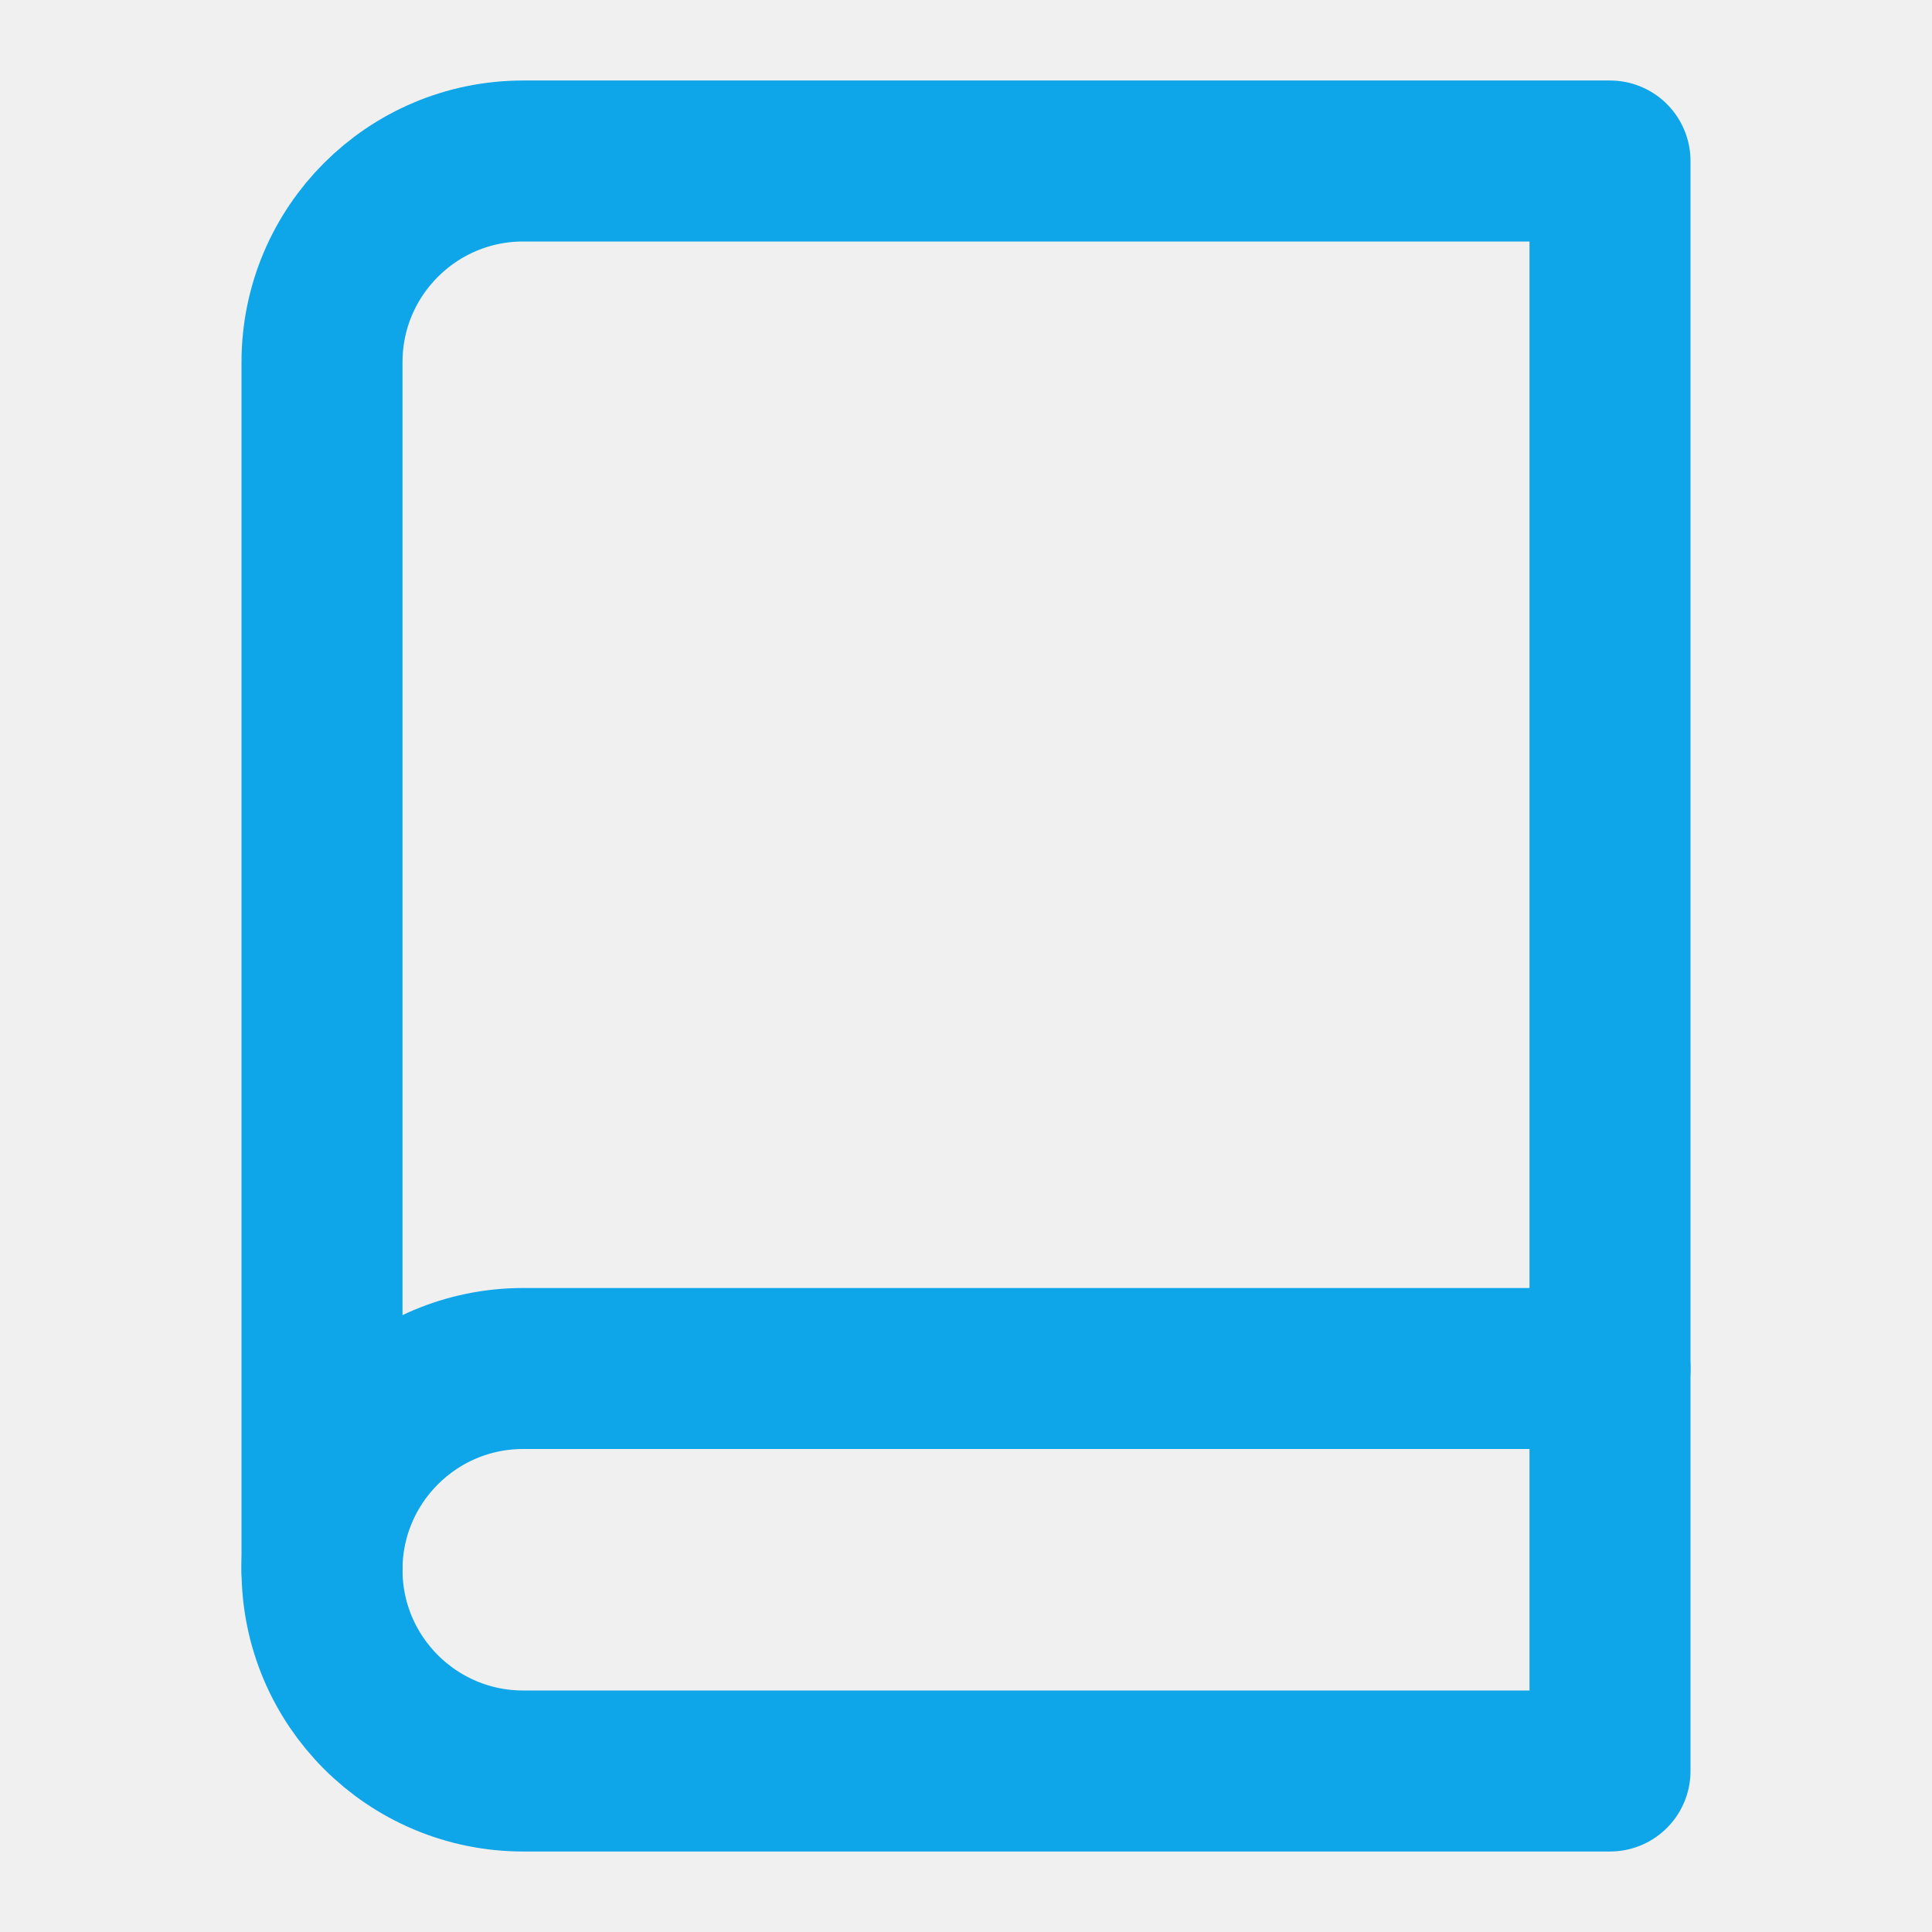
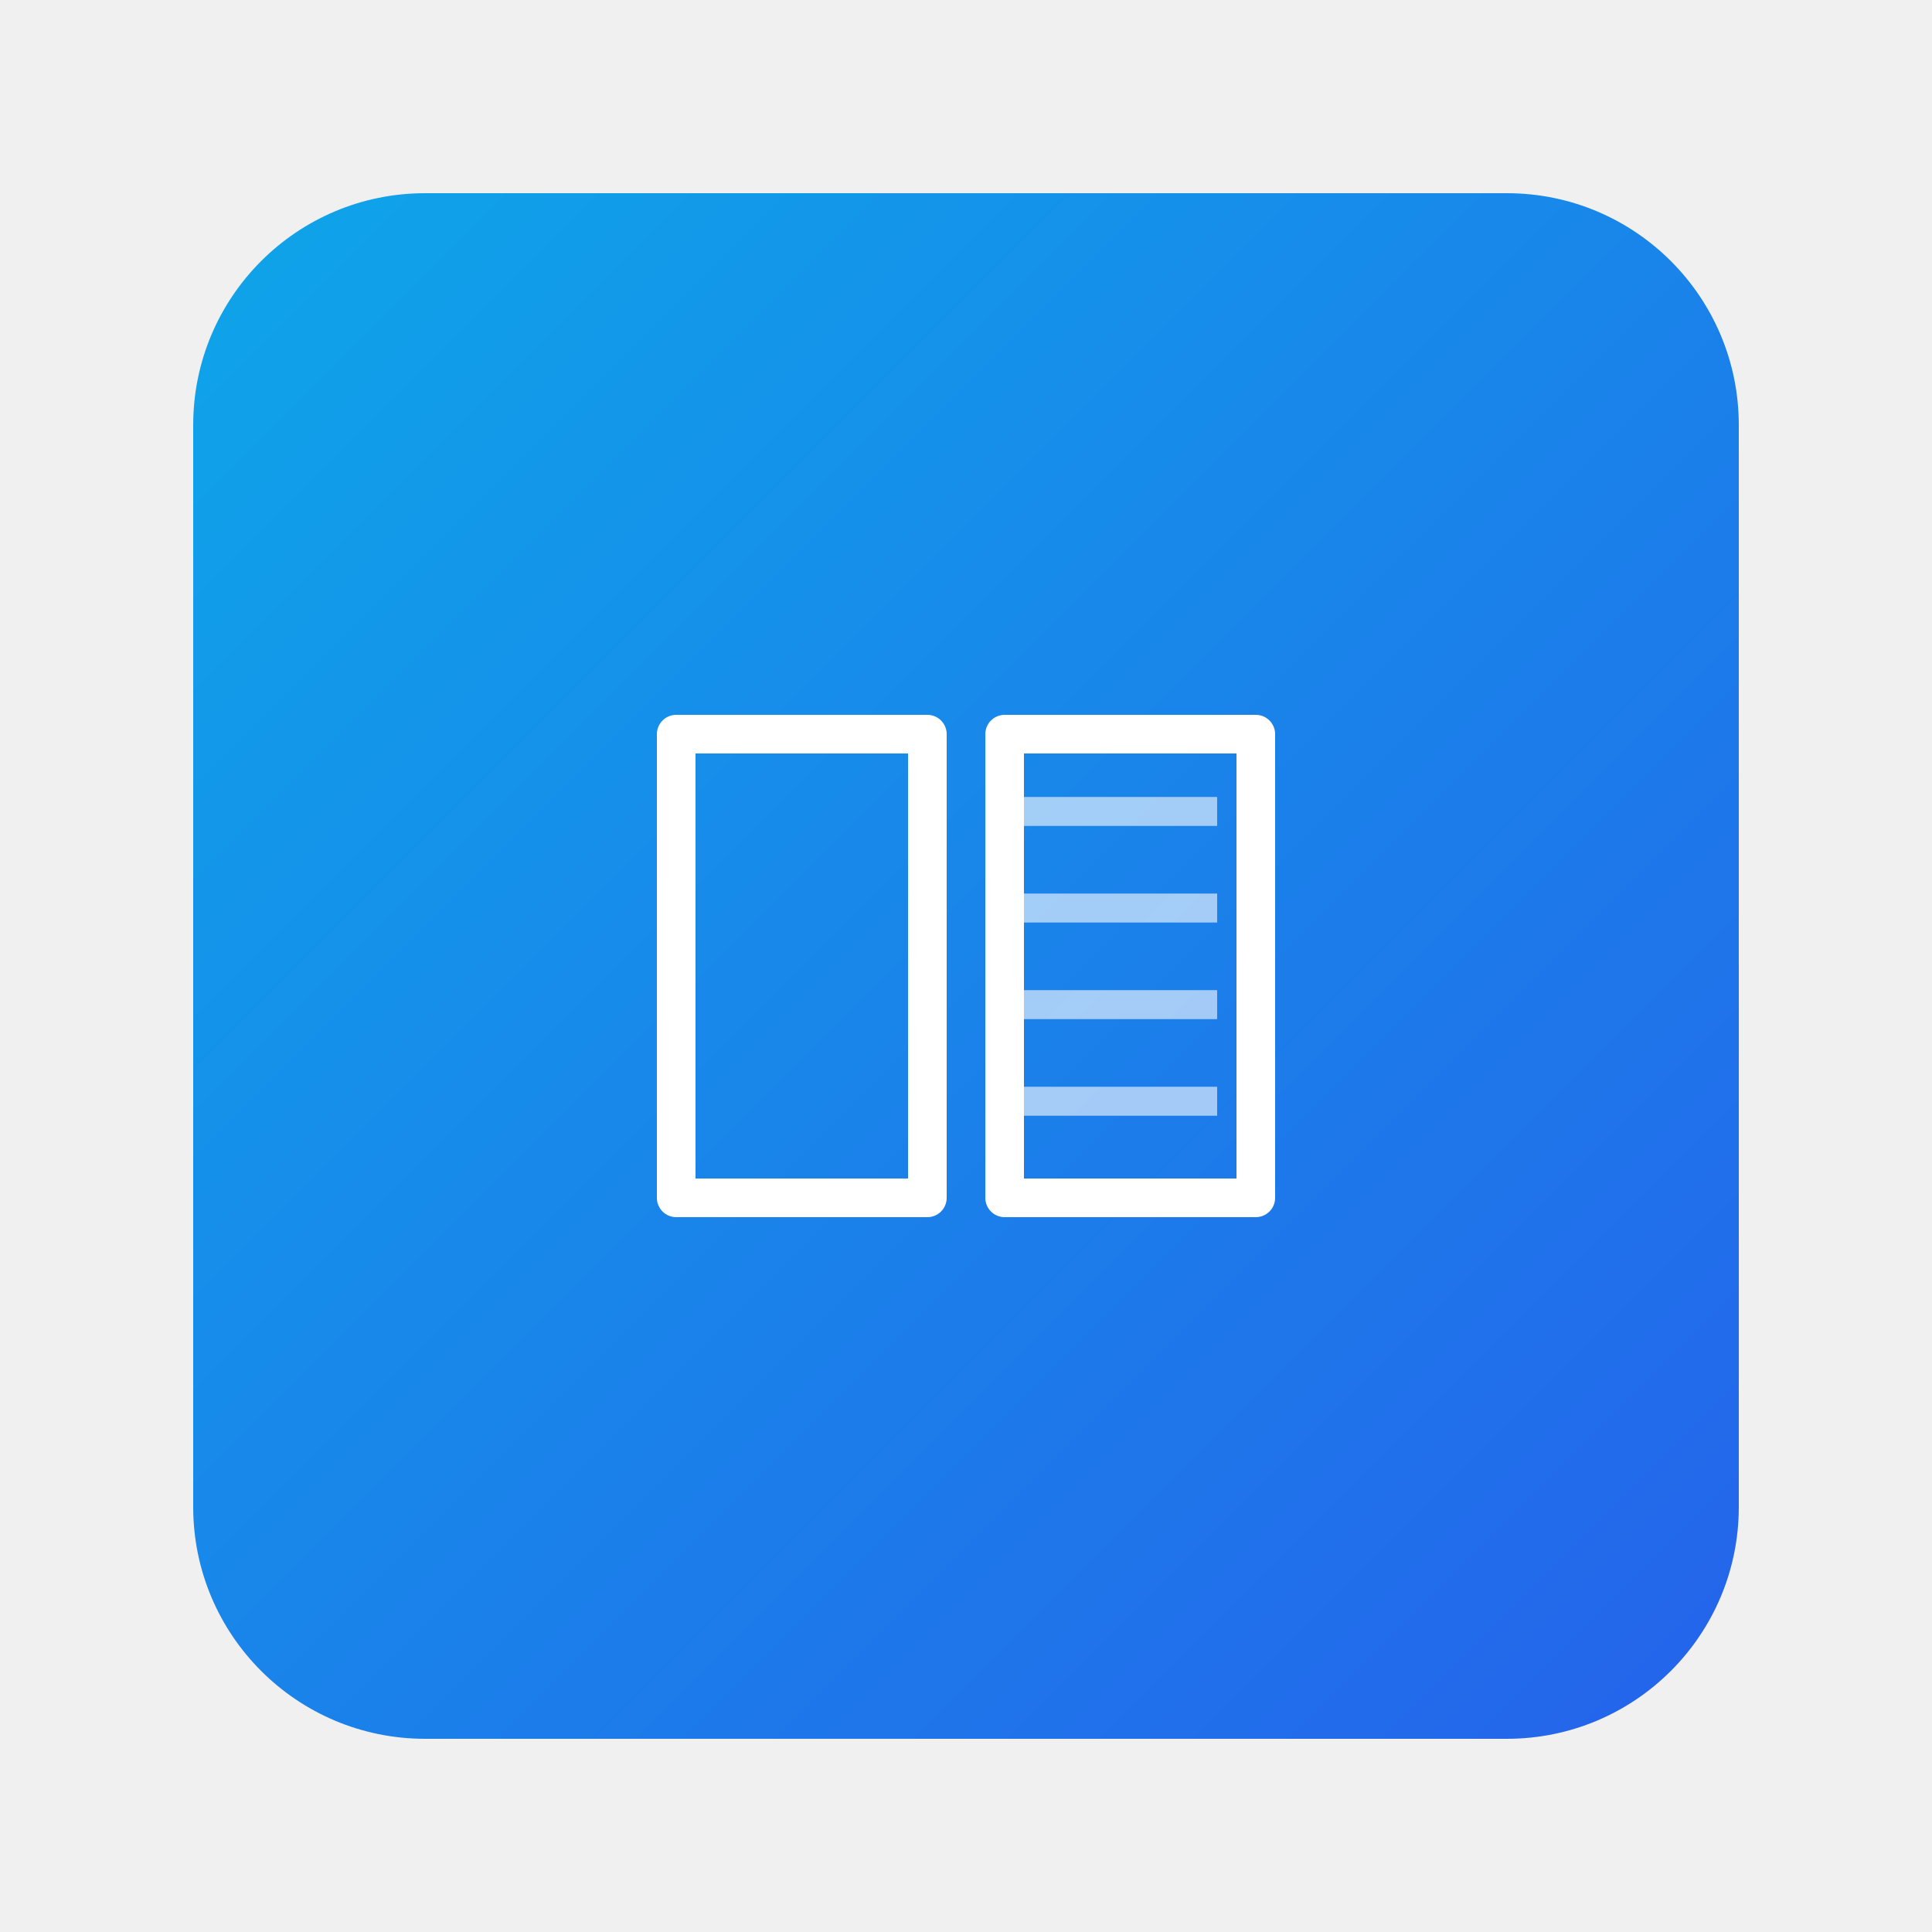
- <svg xmlns="http://www.w3.org/2000/svg" viewBox="0 0 24 24" fill="none" stroke="currentColor" stroke-width="2" stroke-linecap="round" stroke-linejoin="round">
+ <svg xmlns="http://www.w3.org/2000/svg" viewBox="0 0 100 100" fill="none">
  <defs>
-     <style>
-       svg { color: #0EA5E9; }
-     </style>
+     <linearGradient id="blueGradient" x1="0%" y1="0%" x2="100%" y2="100%">
+       <stop offset="0%" style="stop-color:#0EA5E9;stop-opacity:1" />
+       <stop offset="100%" style="stop-color:#2563EB;stop-opacity:1" />
+     </linearGradient>
  </defs>
-   <path d="M4 19.5A2.5 2.5 0 0 1 6.5 17H20" />
-   <path d="M6.5 2H20v20H6.5A2.5 2.5 0 0 1 4 19.5v-15A2.5 2.5 0 0 1 6.5 2z" />
+   <rect x="10" y="10" width="80" height="80" rx="12" fill="url(#blueGradient)" />
+   <g transform="translate(50, 50)">
+     <path d="M -15 -12 L -2 -12 L -2 12 L -15 12 Z" stroke="white" stroke-width="2" fill="none" stroke-linecap="round" stroke-linejoin="round" />
+     <path d="M 2 -12 L 15 -12 L 15 12 L 2 12 Z" stroke="white" stroke-width="2" fill="none" stroke-linecap="round" stroke-linejoin="round" />
+     <line x1="3" y1="-8" x2="13" y2="-8" stroke="white" stroke-width="1.5" opacity="0.6" />
+     <line x1="3" y1="-3" x2="13" y2="-3" stroke="white" stroke-width="1.5" opacity="0.6" />
+     <line x1="3" y1="2" x2="13" y2="2" stroke="white" stroke-width="1.5" opacity="0.6" />
+     <line x1="3" y1="7" x2="13" y2="7" stroke="white" stroke-width="1.5" opacity="0.6" />
+   </g>
</svg>
